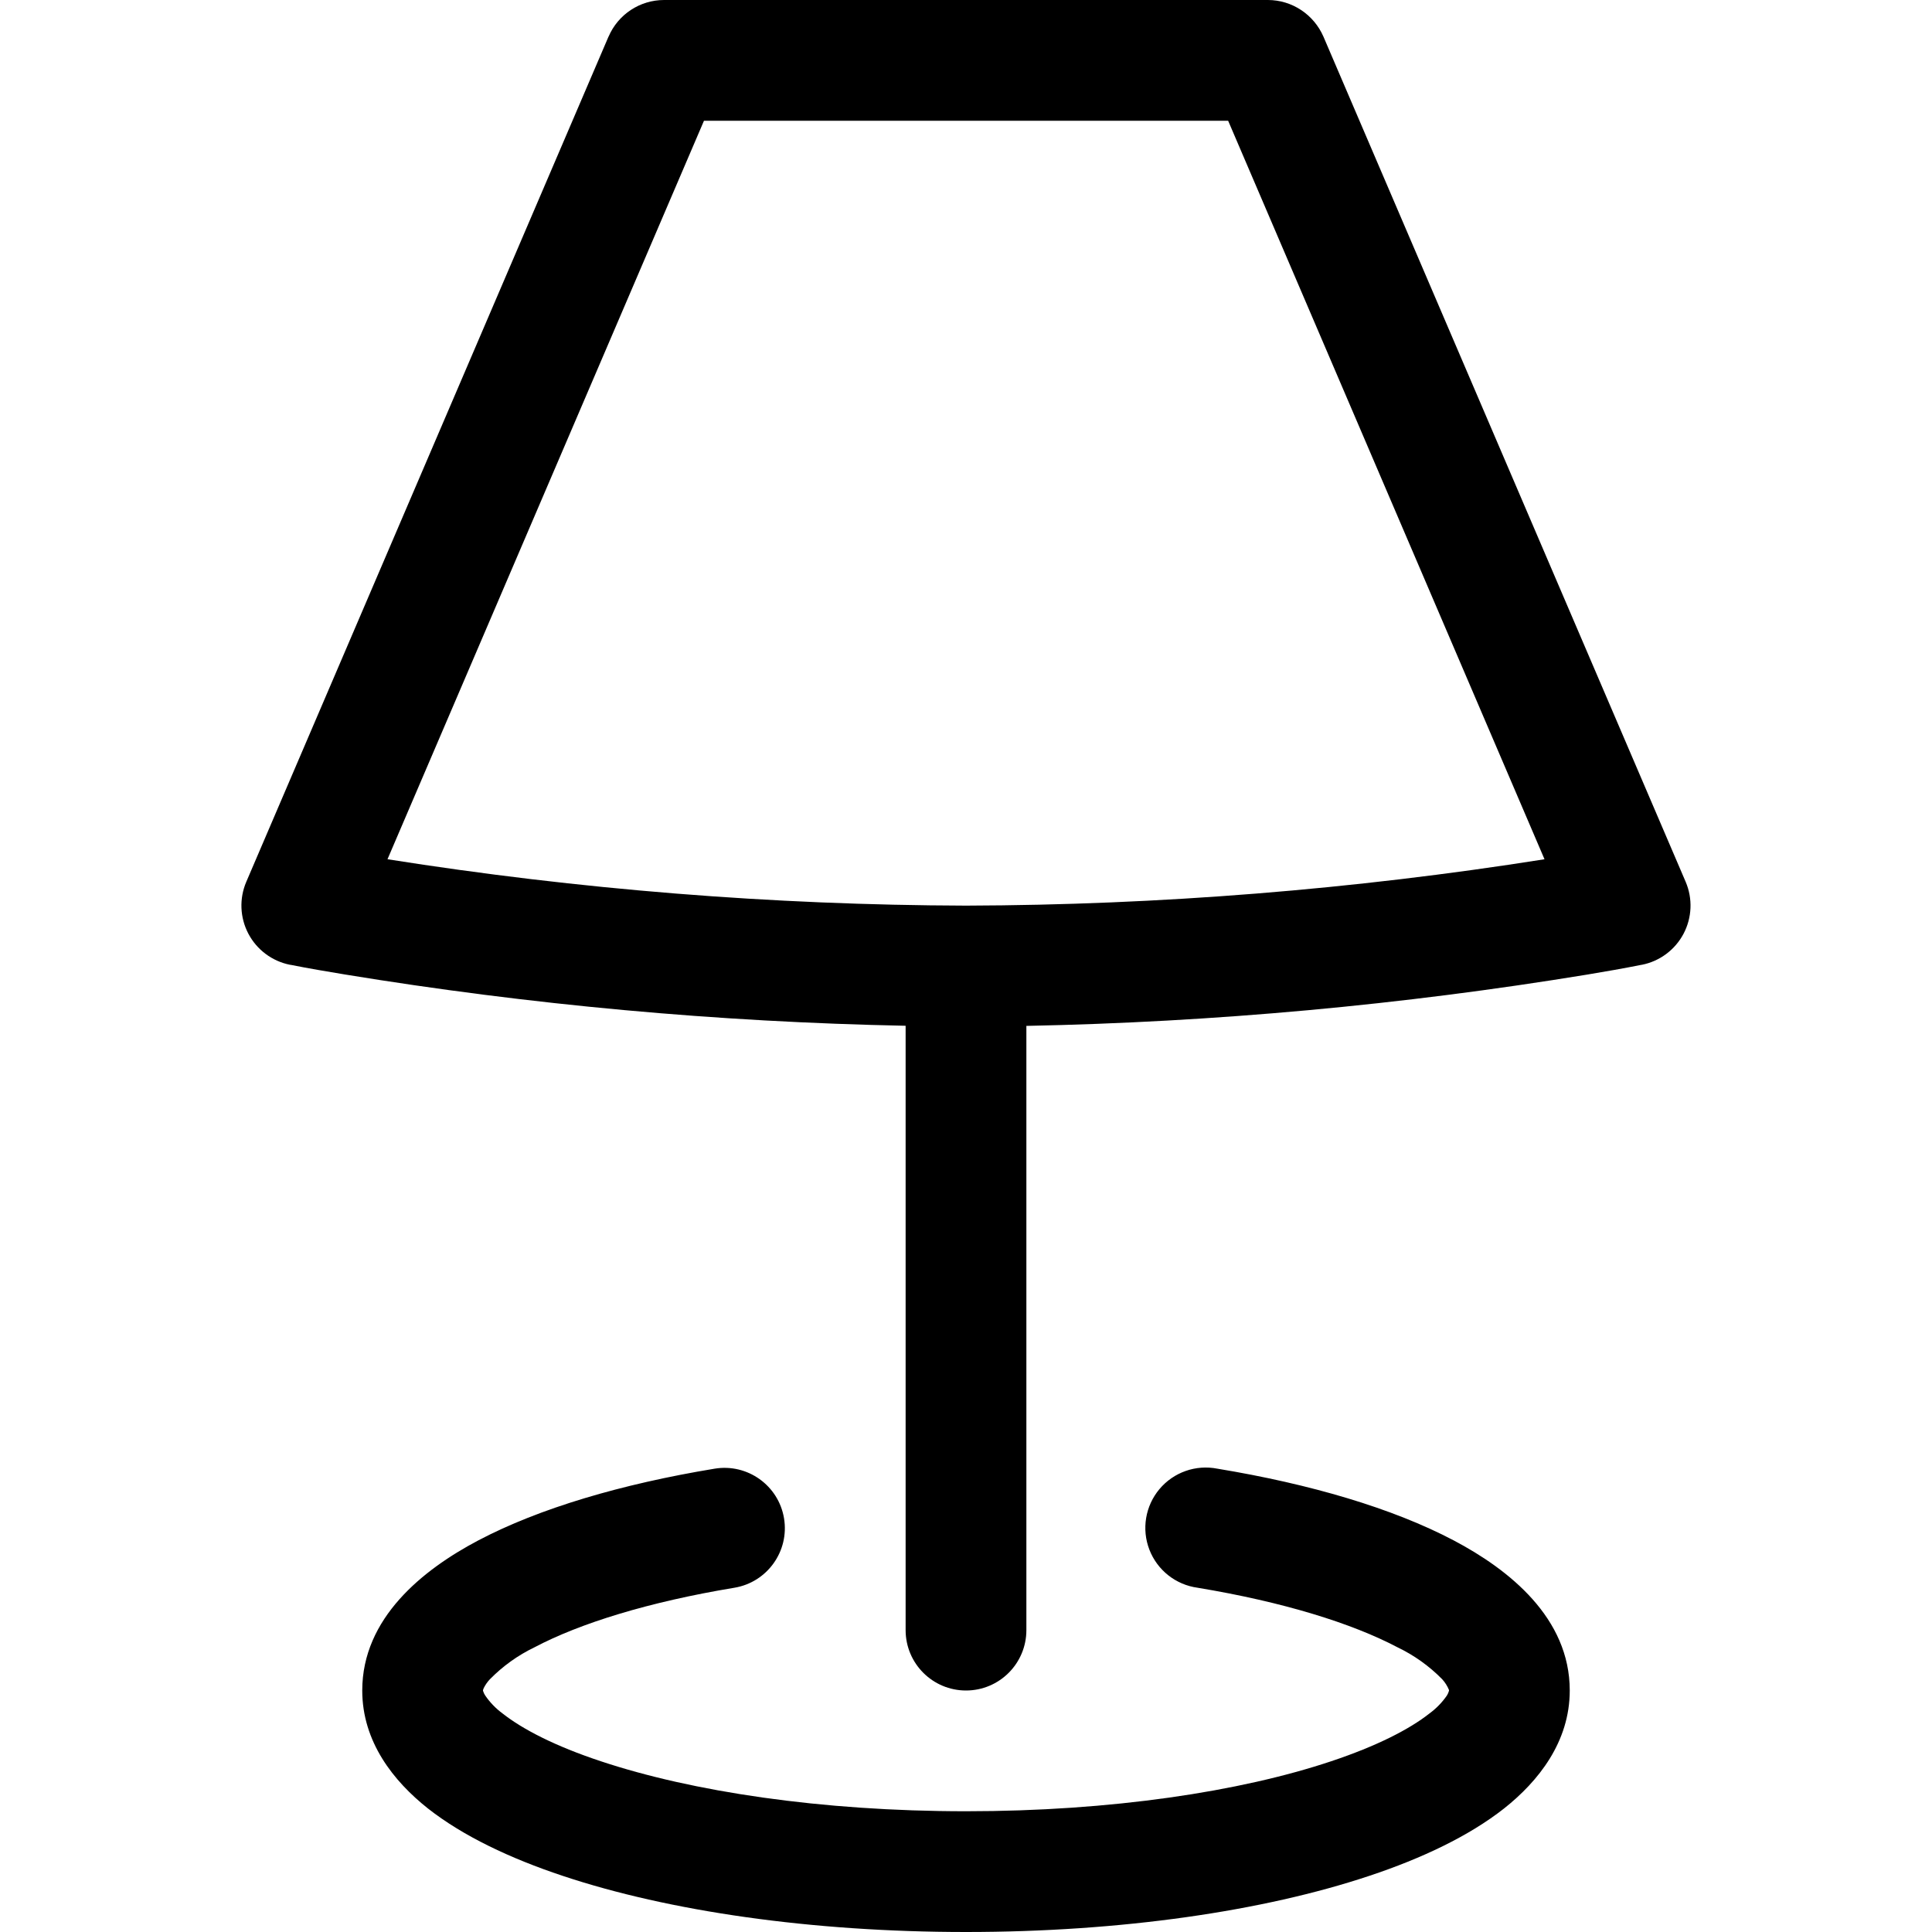
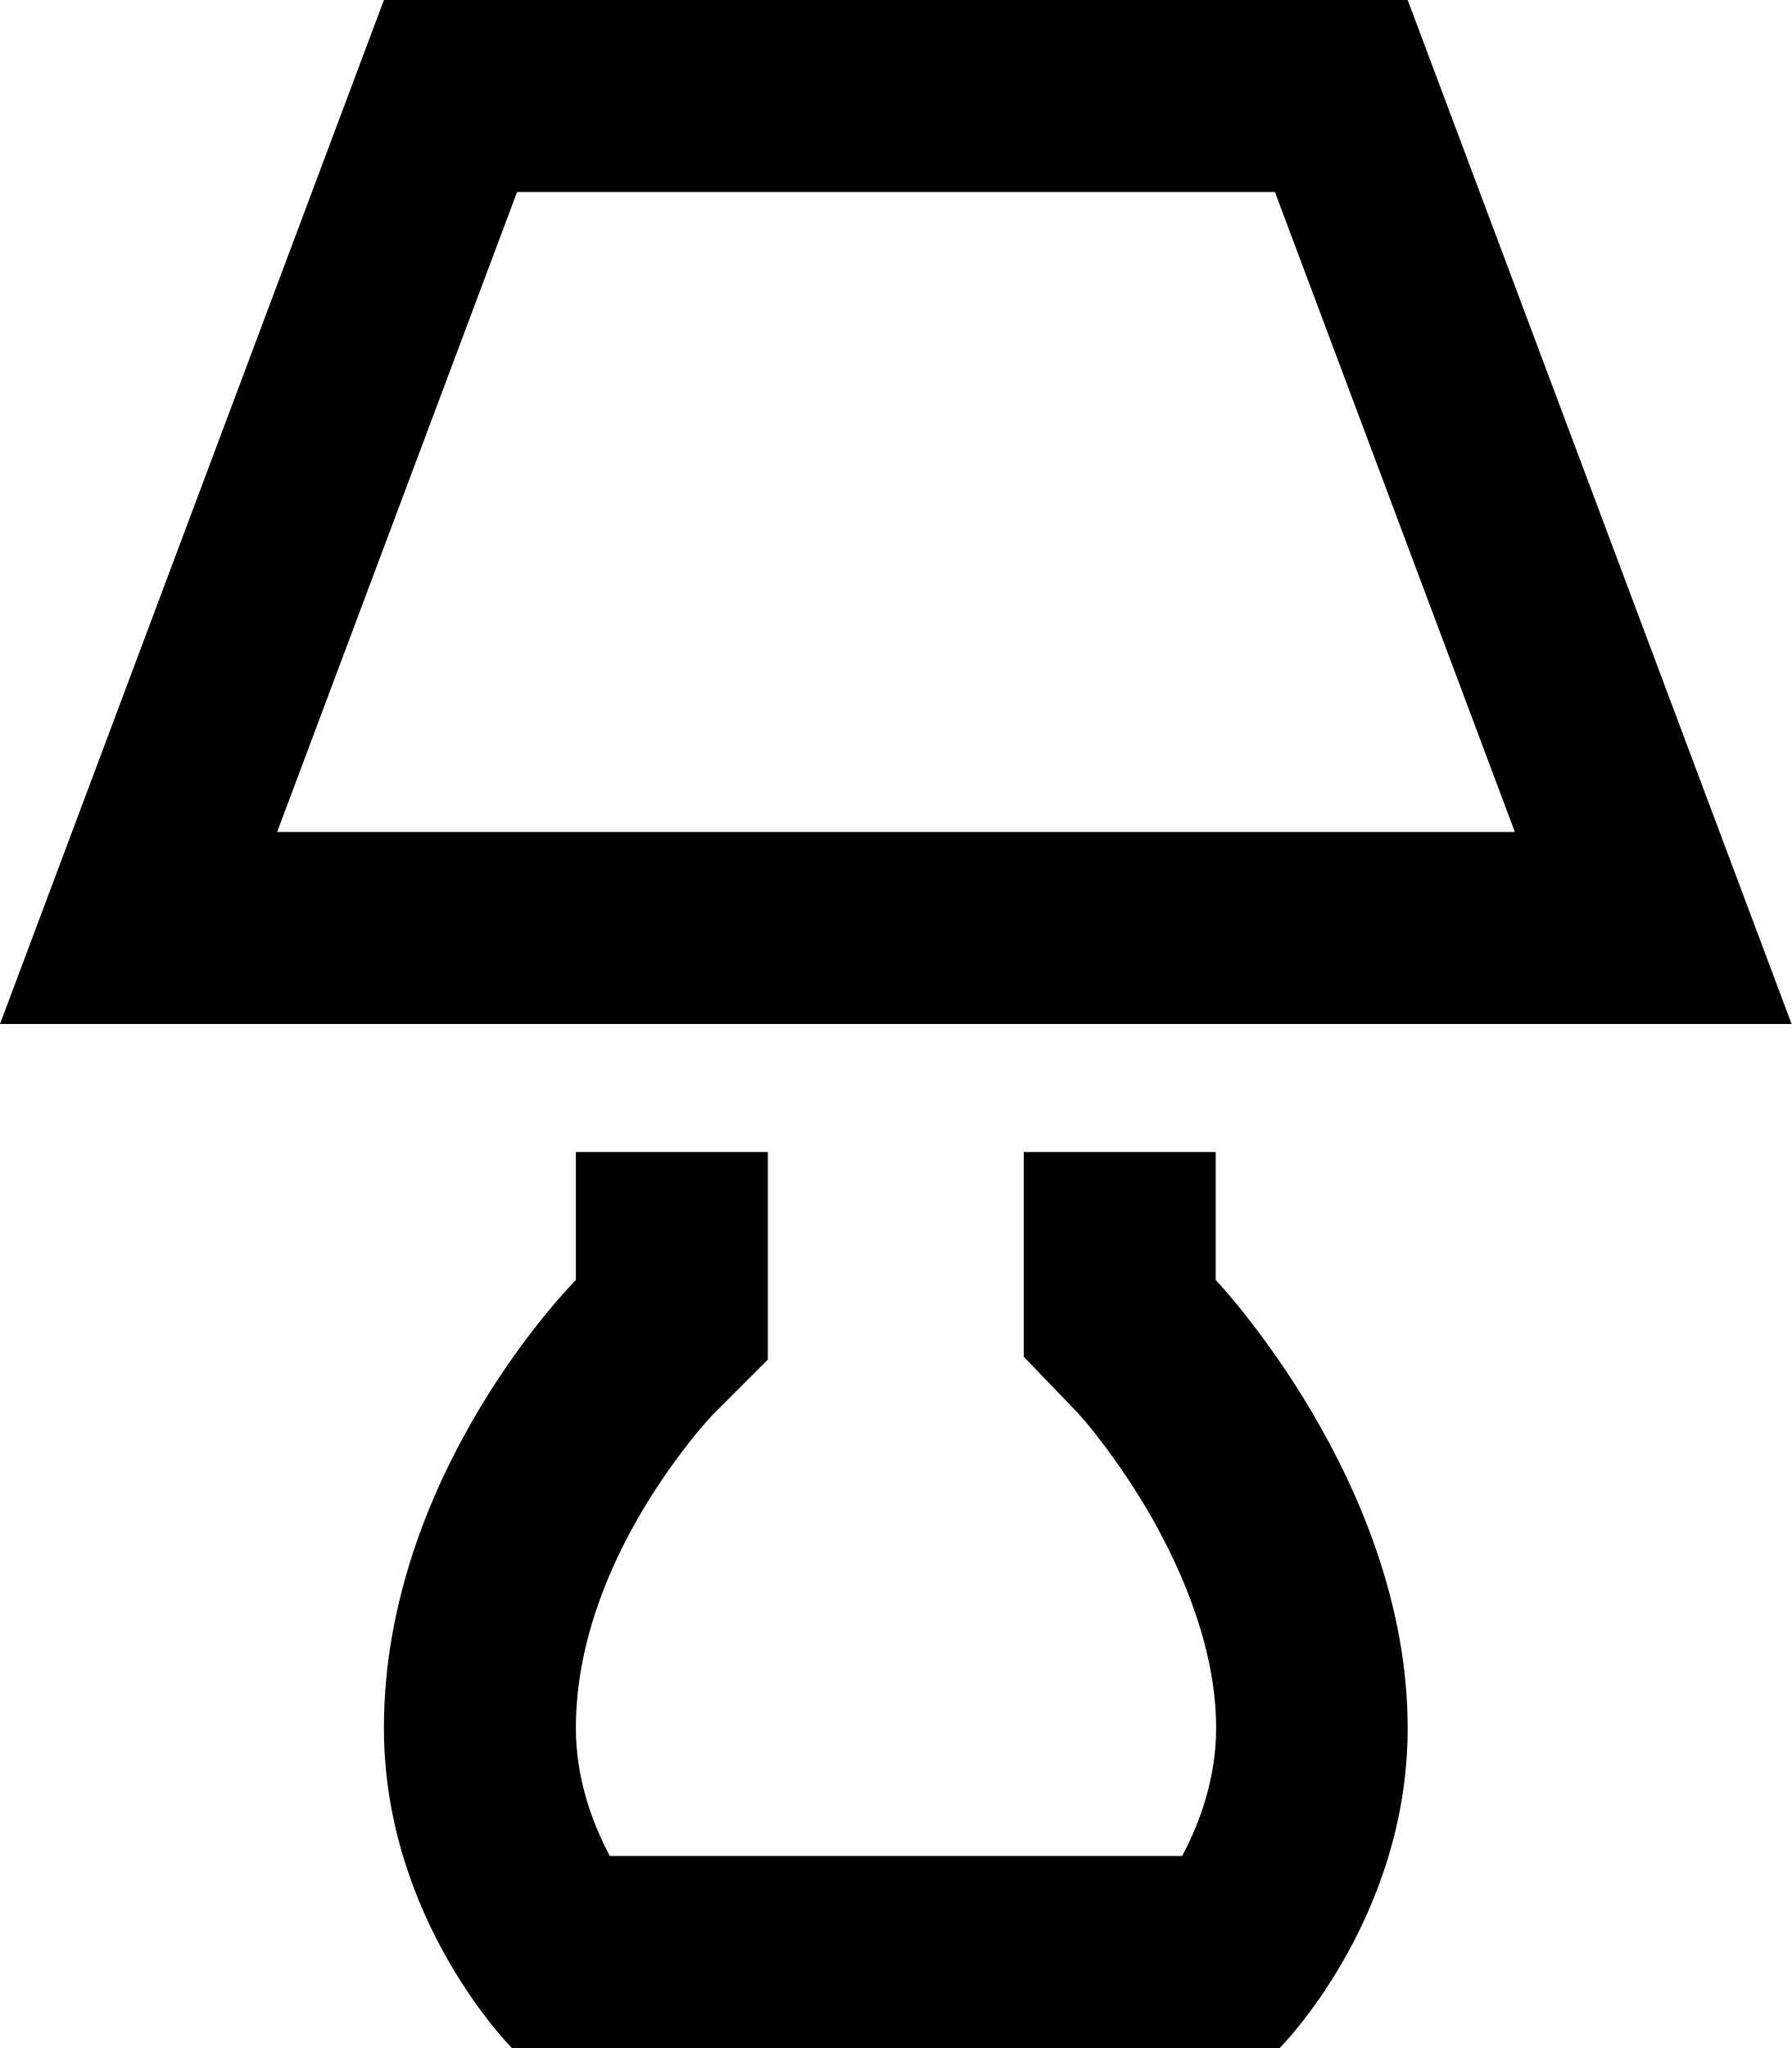
- <svg xmlns="http://www.w3.org/2000/svg" width="16" height="16" fill="currentColor" class="bi bi-lamp" viewBox="0 0 16 16">
-   <path fill-rule="evenodd" d="M5.04.303A.5.5 0 0 1 5.5 0h5c.2 0 .38.12.46.303l3 7a.5.5 0 0 1-.363.687h-.002c-.15.03-.3.056-.45.081a32.731 32.731 0 0 1-4.645.425V13.5a.5.5 0 1 1-1 0V8.495a32.753 32.753 0 0 1-4.645-.425c-.15-.025-.3-.05-.45-.08h-.003a.5.5 0 0 1-.362-.688l3-7ZM3.21 7.116A31.27 31.27 0 0 0 8 7.5a31.27 31.27 0 0 0 4.791-.384L10.171 1H5.83L3.209 7.116Z" />
-   <path d="M6.493 12.574a.5.5 0 0 1-.411.575c-.712.118-1.28.295-1.655.493a1.319 1.319 0 0 0-.37.265.301.301 0 0 0-.052.075l-.001.004-.004.01V14l.002.008a.147.147 0 0 0 .016.033.62.62 0 0 0 .145.15c.165.13.435.27.813.395.751.25 1.82.414 3.024.414s2.273-.163 3.024-.414c.378-.126.648-.265.813-.395a.62.62 0 0 0 .146-.15.148.148 0 0 0 .015-.033L12 14v-.004a.301.301 0 0 0-.057-.09 1.318 1.318 0 0 0-.37-.264c-.376-.198-.943-.375-1.655-.493a.5.5 0 1 1 .164-.986c.77.127 1.452.328 1.957.594C12.5 13 13 13.4 13 14c0 .426-.26.752-.544.977-.29.228-.68.413-1.116.558-.878.293-2.059.465-3.34.465-1.281 0-2.462-.172-3.34-.465-.436-.145-.826-.33-1.116-.558C3.26 14.752 3 14.426 3 14c0-.599.5-1 .961-1.243.505-.266 1.187-.467 1.957-.594a.5.5 0 0 1 .575.411Z" />
+ <svg xmlns="http://www.w3.org/2000/svg" viewBox="0 0 448 512">
+   <path d="M51.3 256L0 256l18-48L96 0 352 0l78 208 18 48-51.3 0L51.3 256zm18-48l309.5 0-60-160L129.3 48l-60 160zM144 320l0-32 48 0 0 32 0 19.9-13.9 13.9s0 0 0 0c-.1 .1-.4 .4-.7 .8c-.8 .9-2.1 2.3-3.7 4.3c-3.3 4.1-7.9 10.2-12.5 17.8C151.7 392.4 144 411.8 144 432c0 12.2 3.8 23.2 8.5 32l143.1 0c4.7-8.8 8.5-19.8 8.5-32c0-18.8-7.6-38.1-17.3-54.7c-4.7-7.9-9.4-14.4-12.8-18.7c-1.7-2.2-3.1-3.8-3.9-4.7c-.4-.5-.7-.8-.8-.9c0 0 0 0 0 0s0 0 0 0c0 0 0 0-.1-.1l0 0L256 339.2l0-19.2 0-32 48 0 0 32s48 50.5 48 112c0 48-32 80-32 80l-192 0s-32-32-32-80c0-64 48-112 48-112z" />
</svg>
